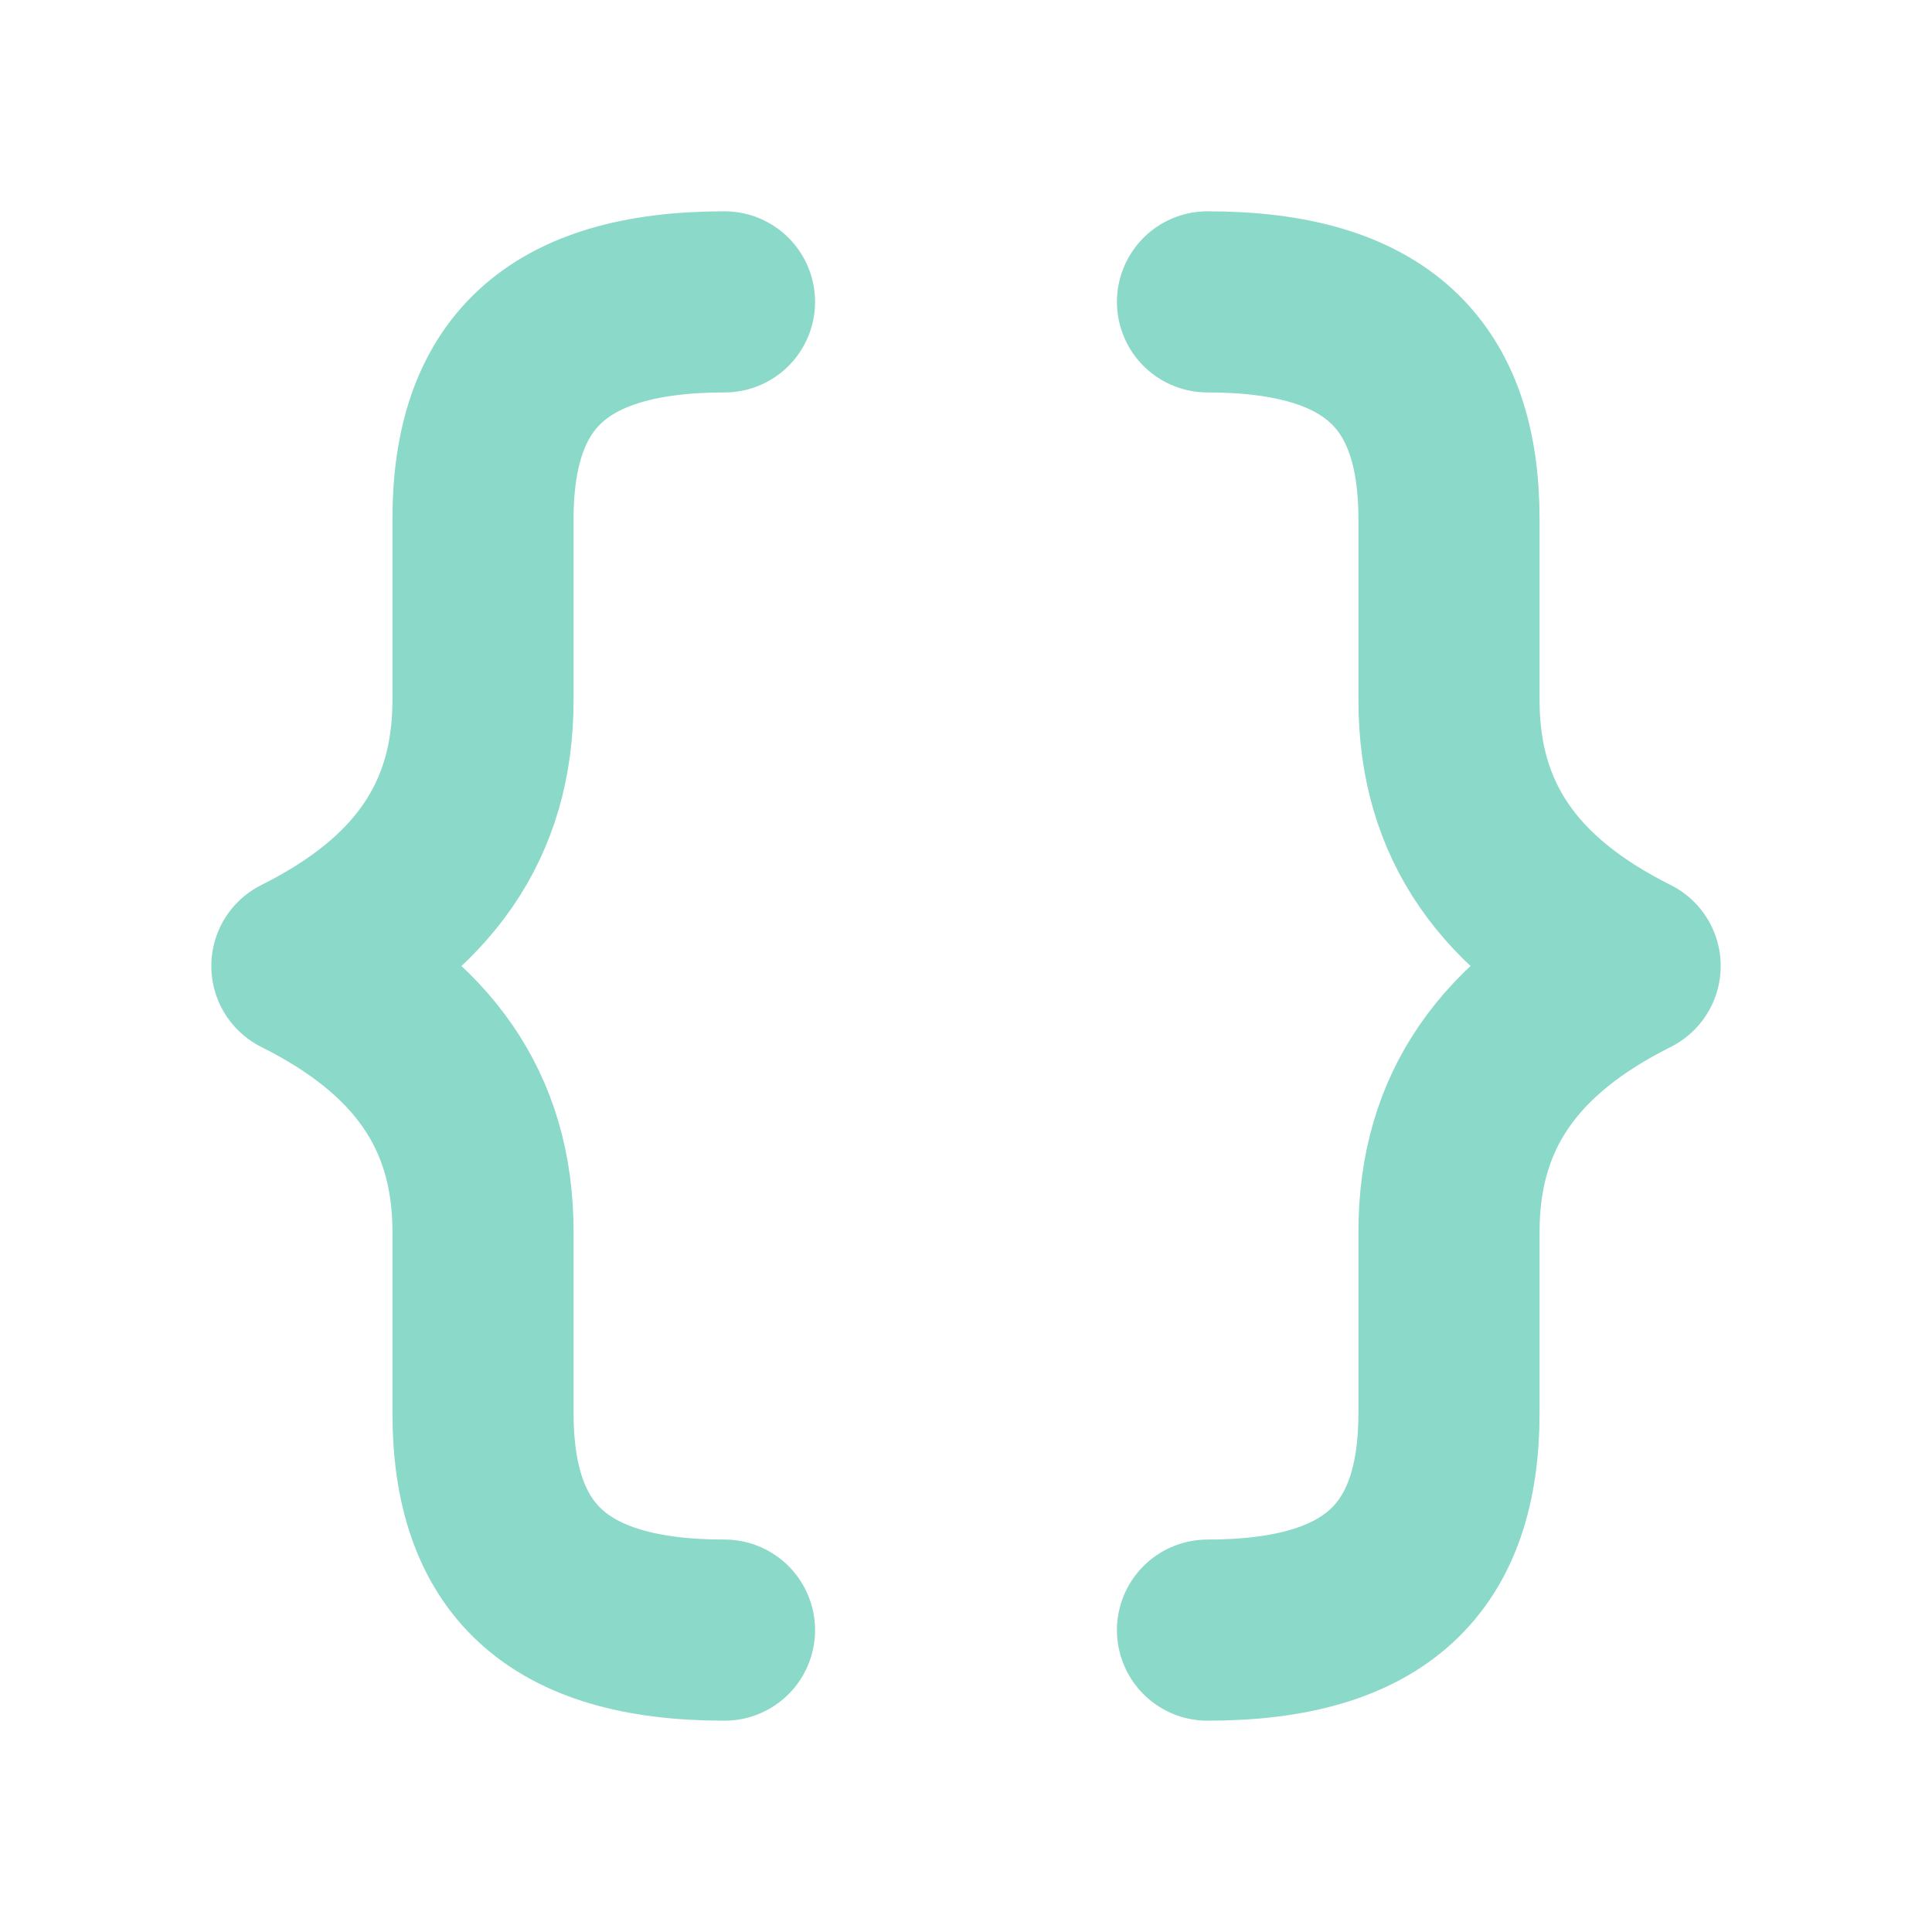
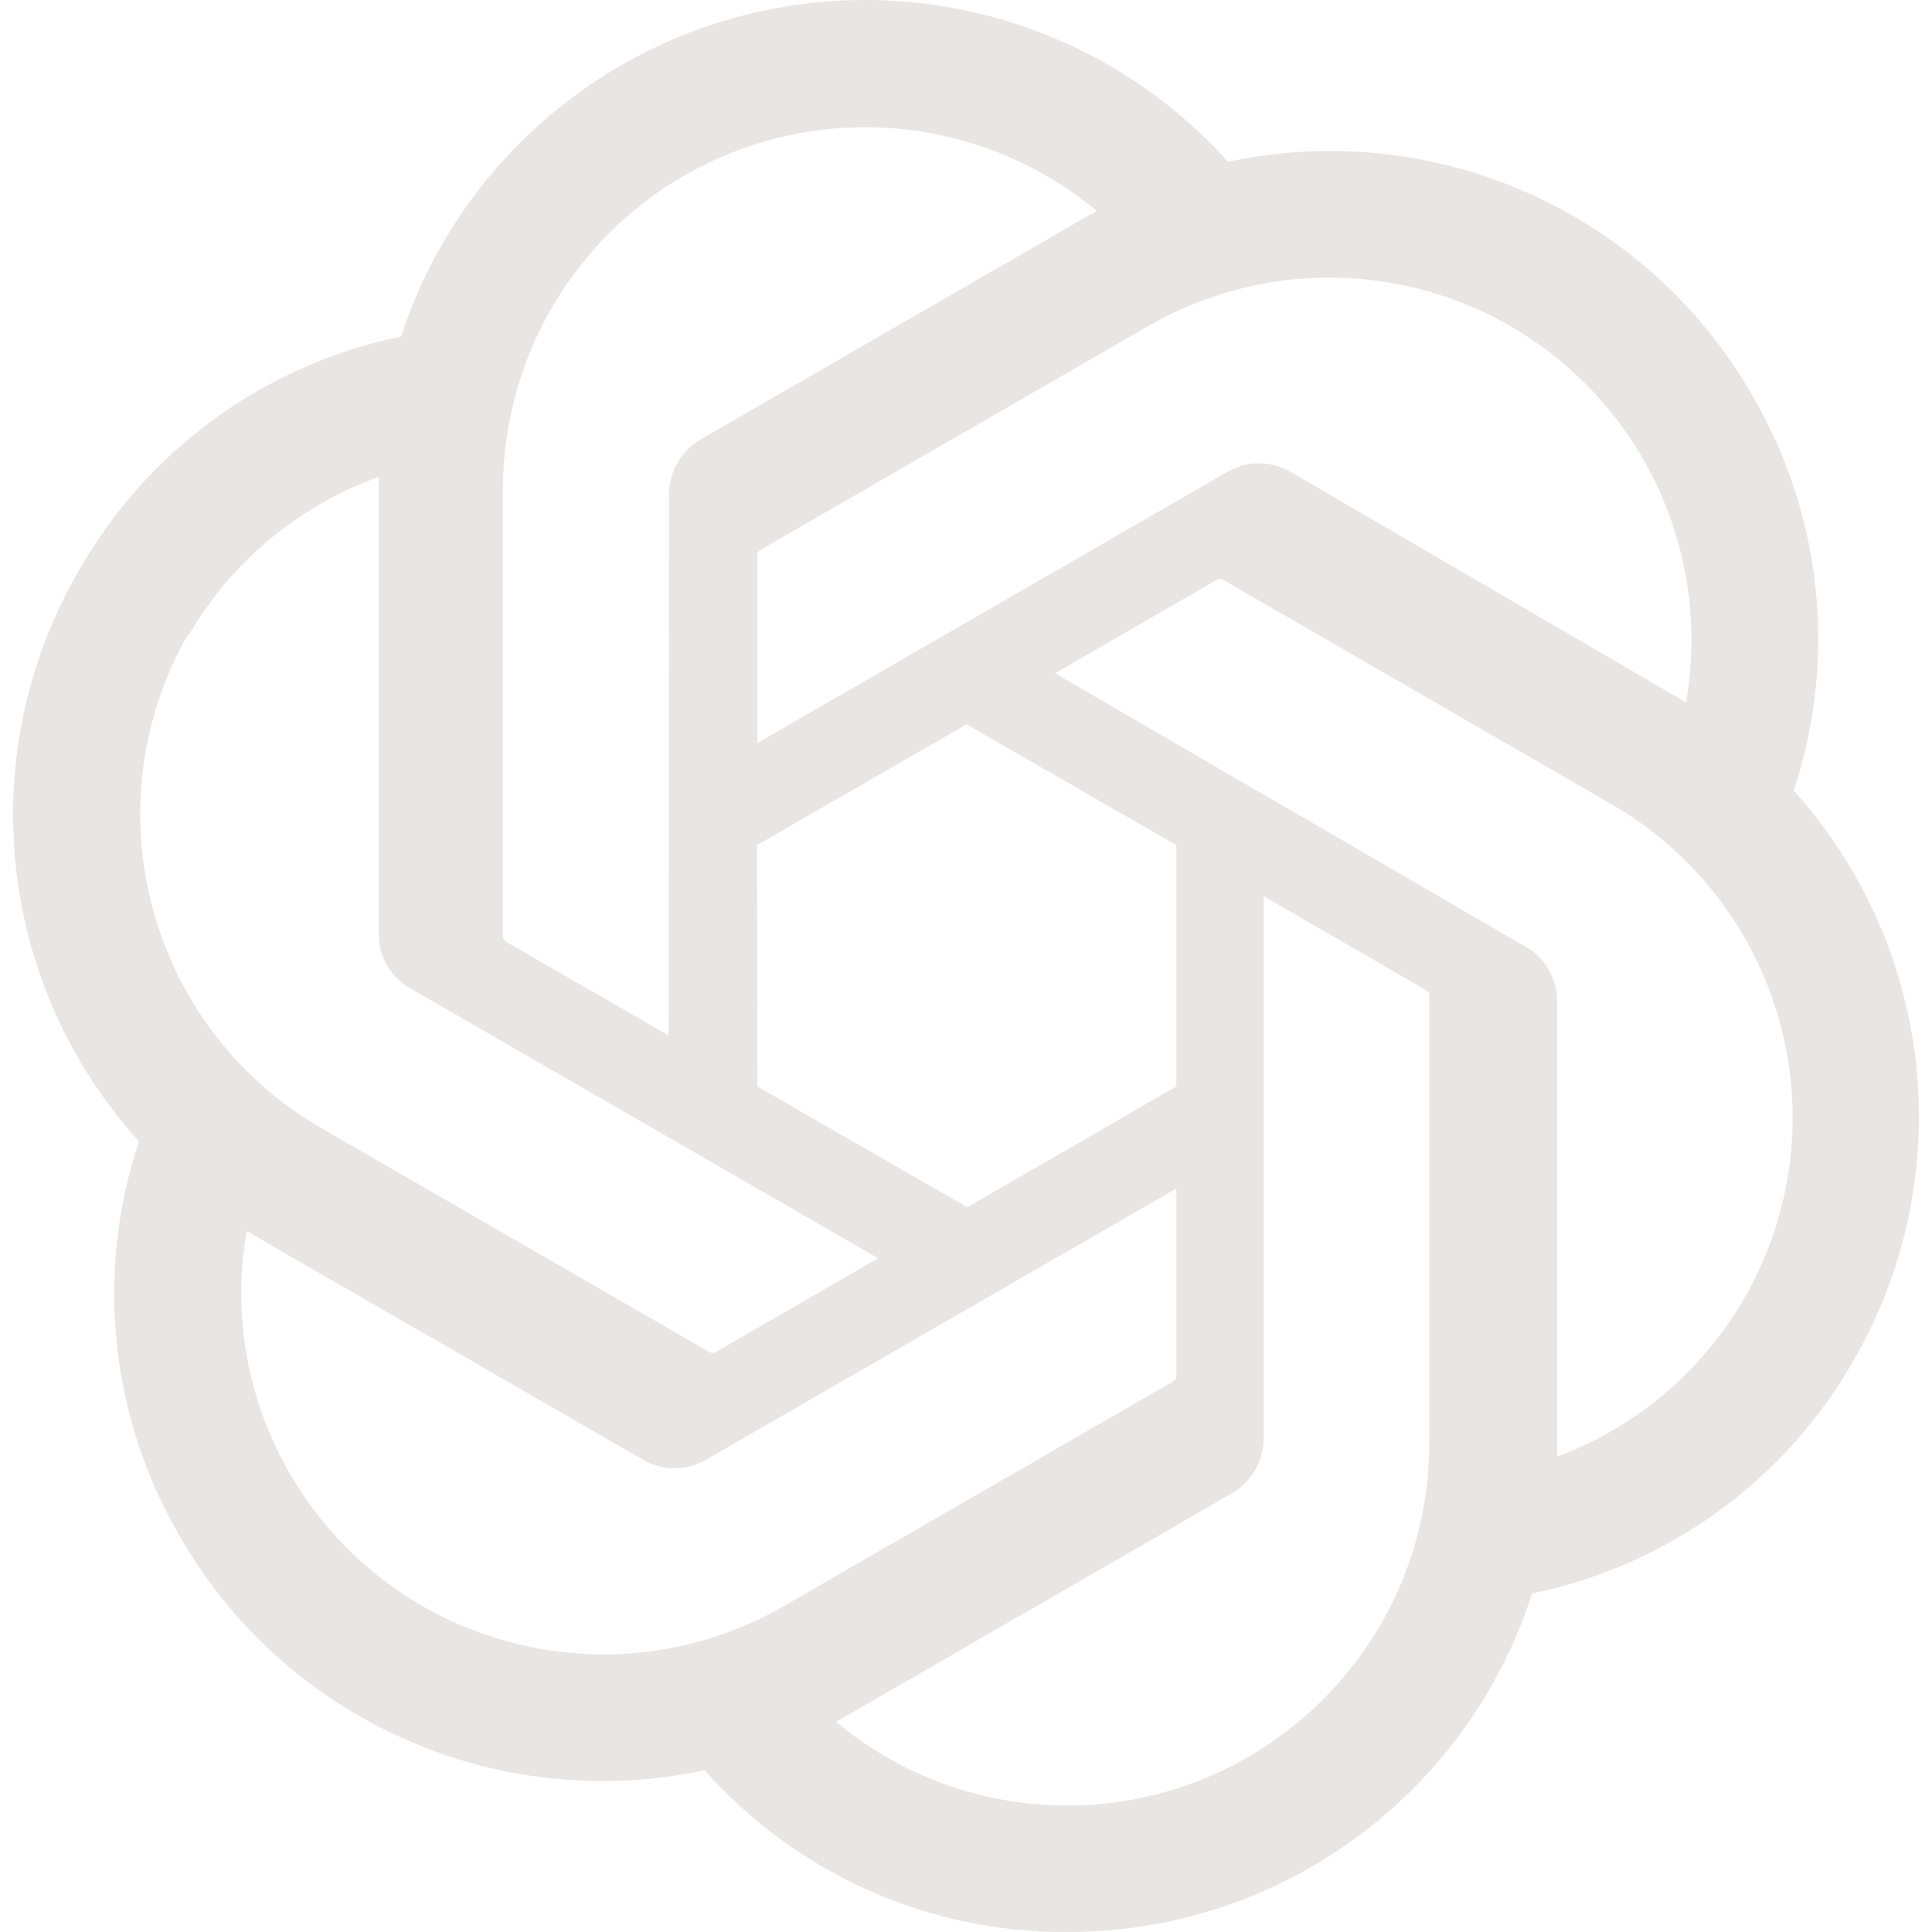
- <svg xmlns="http://www.w3.org/2000/svg" width="16" height="16" viewBox="0 0 16 16">
-   <path d="M6 2.5c-1.4 0-2 .6-2 1.8v1.5c0 1-.5 1.7-1.5 2.2 1 .5 1.5 1.2 1.5 2.2v1.5c0 1.2.6 1.8 2 1.8M10 2.5c1.4 0 2 .6 2 1.8v1.5c0 1 .5 1.7 1.5 2.2-1 .5-1.5 1.2-1.5 2.2v1.5c0 1.2-.6 1.8-2 1.8" fill="none" stroke="#8bd9c9" stroke-width="1.5" vector-effect="non-scaling-stroke" stroke-linecap="round" stroke-linejoin="round" />
+ <svg xmlns="http://www.w3.org/2000/svg" width="16" height="16" viewBox="0 0 24 24">
+   <path d="M22.282 9.821a5.985 5.985 0 0 0-.516-4.911 6.046 6.046 0 0 0-6.51-2.9A6.065 6.065 0 0 0 4.981 4.182a5.985 5.985 0 0 0-3.998 2.9 6.046 6.046 0 0 0 .743 7.097 5.98 5.98 0 0 0 .511 4.911 6.051 6.051 0 0 0 6.515 2.9A5.985 5.985 0 0 0 13.26 24a6.056 6.056 0 0 0 5.772-4.206 5.989 5.989 0 0 0 3.998-2.9 6.056 6.056 0 0 0-.748-7.073zm-9.022 12.608a4.476 4.476 0 0 1-2.876-1.041l.142-.08 4.778-2.758a.795.795 0 0 0 .393-.681v-6.737l2.02 1.169a.071.071 0 0 1 .038.052v5.583a4.504 4.504 0 0 1-4.495 4.494zm-9.661-4.125a4.471 4.471 0 0 1-.535-3.014l.142.085 4.783 2.758a.771.771 0 0 0 .781 0l5.843-3.369v2.332a.08.08 0 0 1-.033.061L9.74 19.95a4.499 4.499 0 0 1-6.141-1.646zM2.341 7.896a4.485 4.485 0 0 1 2.365-1.973V11.6a.766.766 0 0 0 .388.676l5.814 3.354-2.02 1.169a.076.076 0 0 1-.071 0l-4.83-2.787A4.504 4.504 0 0 1 2.341 7.872zm16.596 3.856L13.104 8.364 15.119 7.2a.076.076 0 0 1 .071 0l4.83 2.791a4.494 4.494 0 0 1-.676 8.104v-5.677a.79.79 0 0 0-.407-.667zm2.011-3.023l-.142-.085-4.774-2.782a.776.776 0 0 0-.785 0L9.409 9.23V6.897a.066.066 0 0 1 .028-.061l4.83-2.787a4.499 4.499 0 0 1 6.68 4.66zM8.306 12.863l-2.02-1.164a.08.08 0 0 1-.038-.057V6.074a4.499 4.499 0 0 1 7.376-3.454l-.142.081L8.704 5.459a.795.795 0 0 0-.393.681zm1.098-2.365l2.602-1.5 2.607 1.5v2.999l-2.597 1.5-2.607-1.5Z" fill="#e9e5e2" />
</svg>
